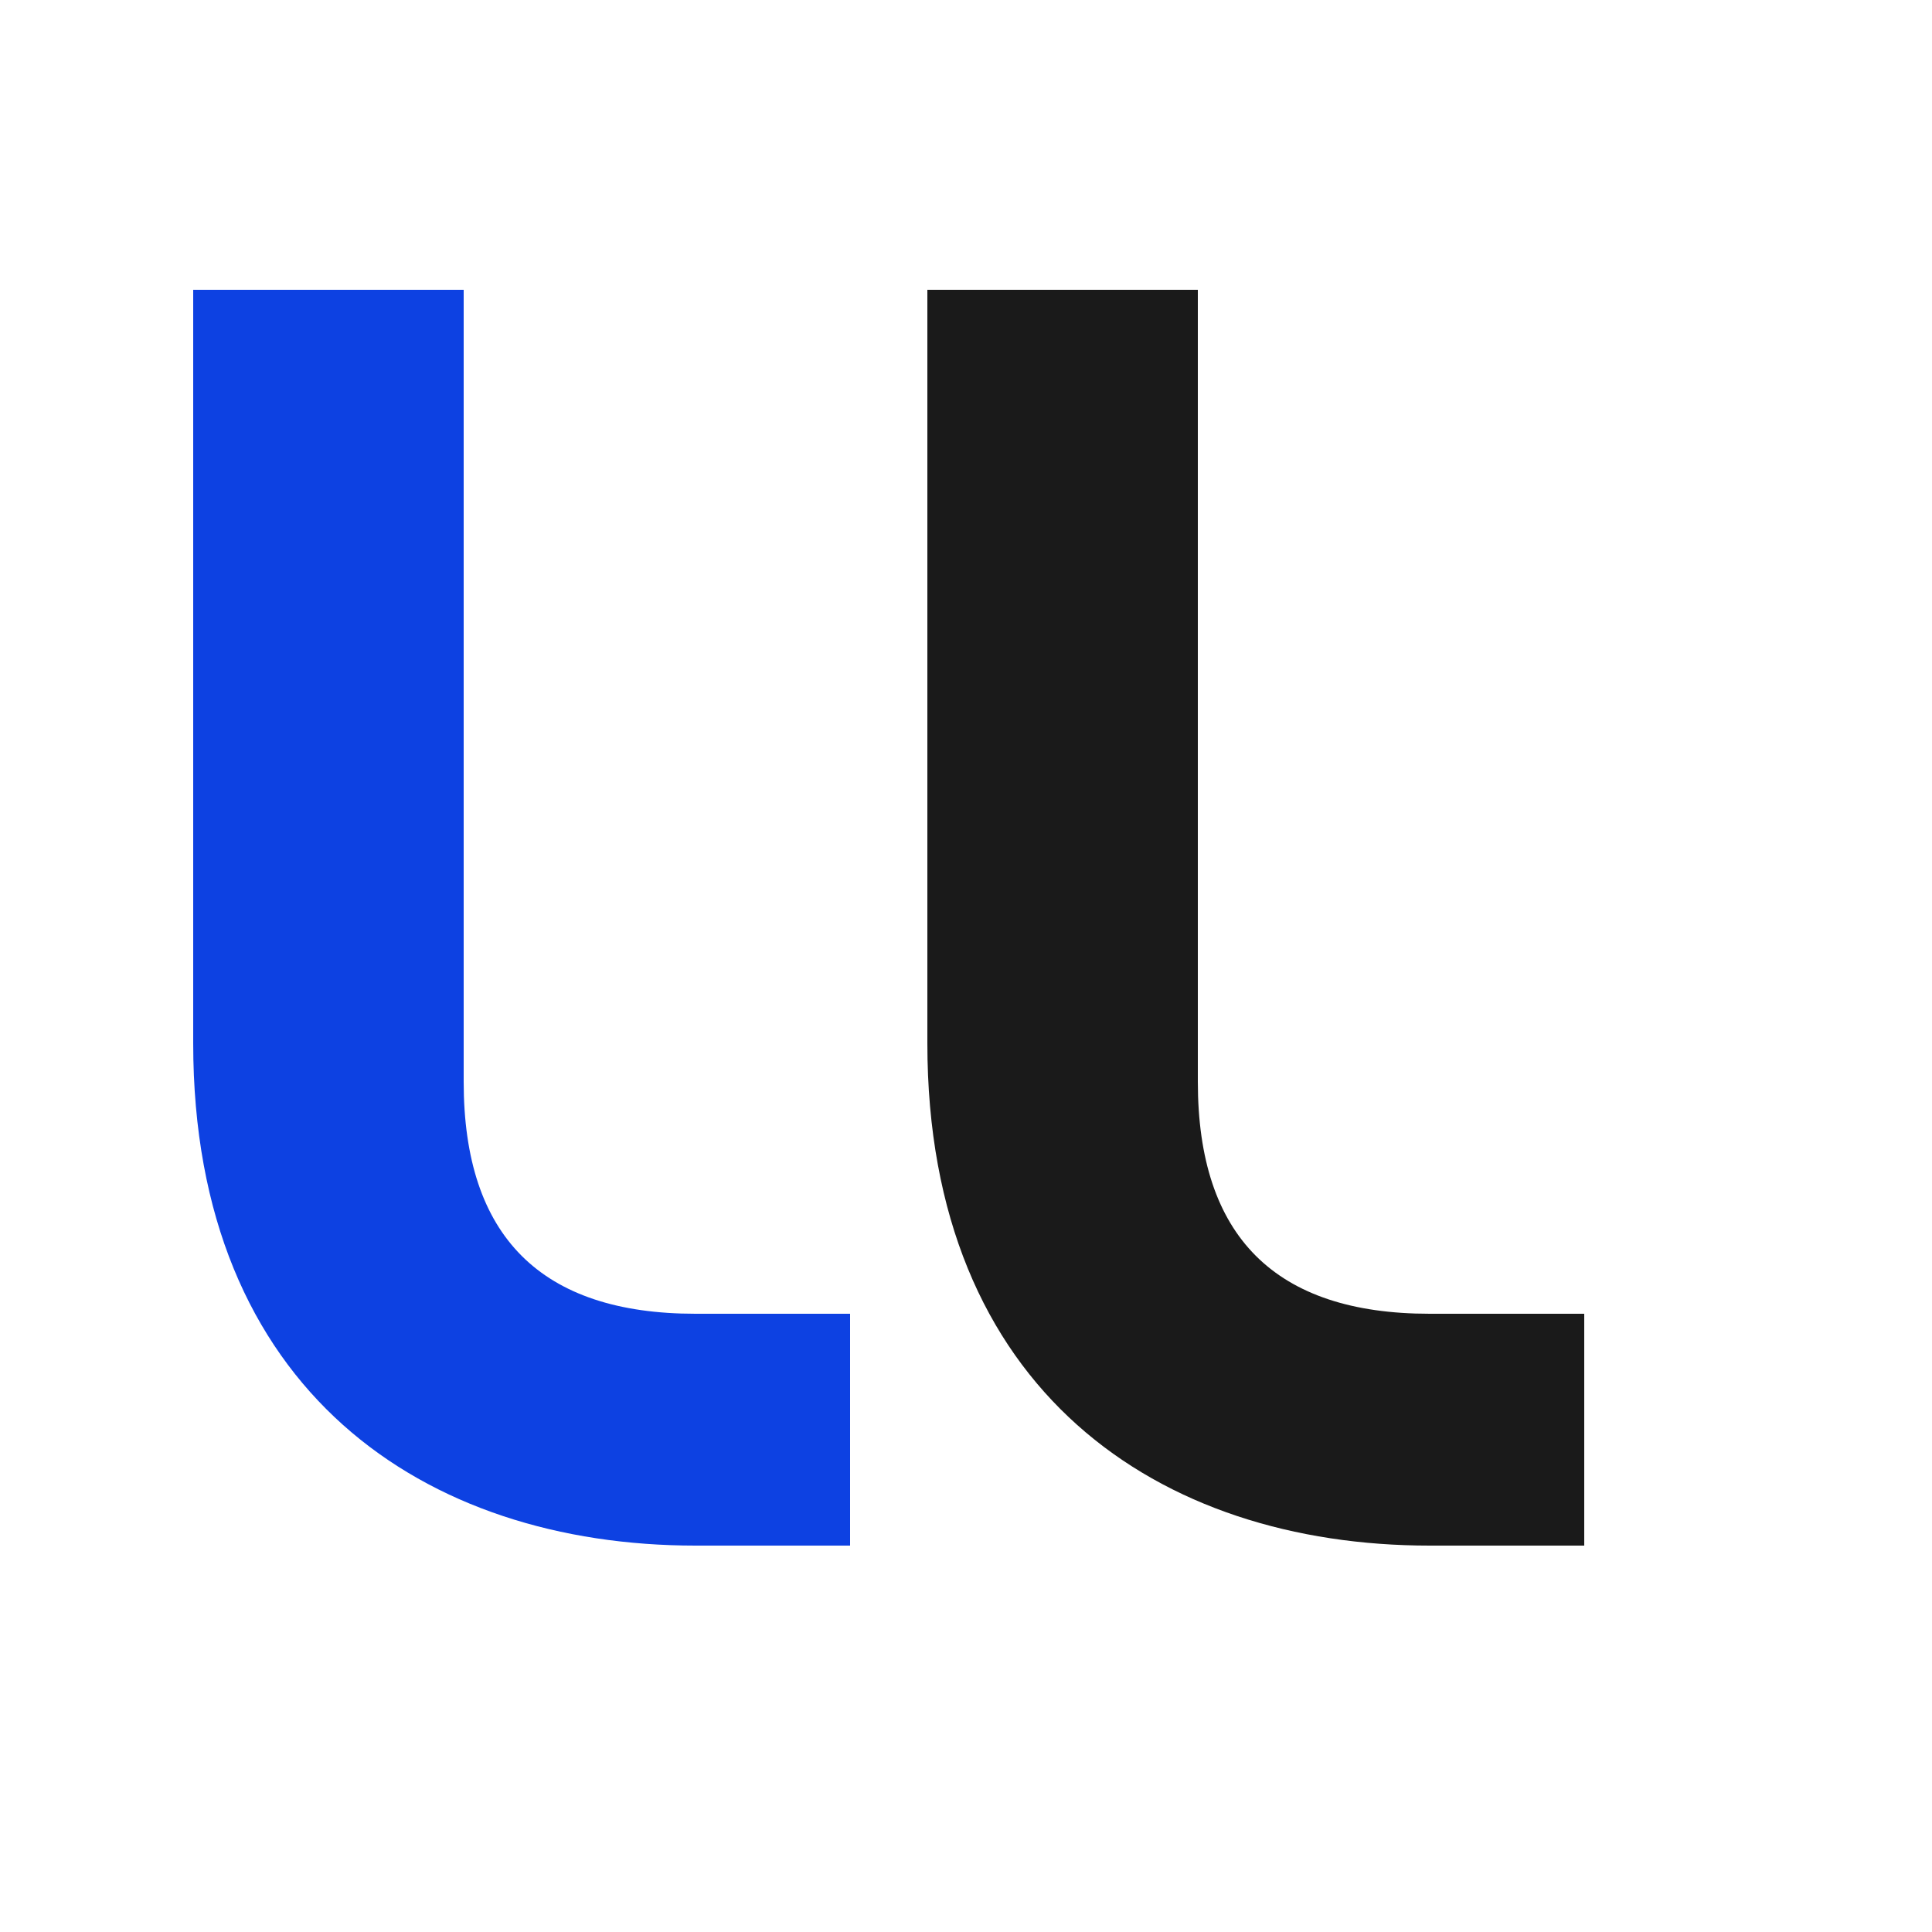
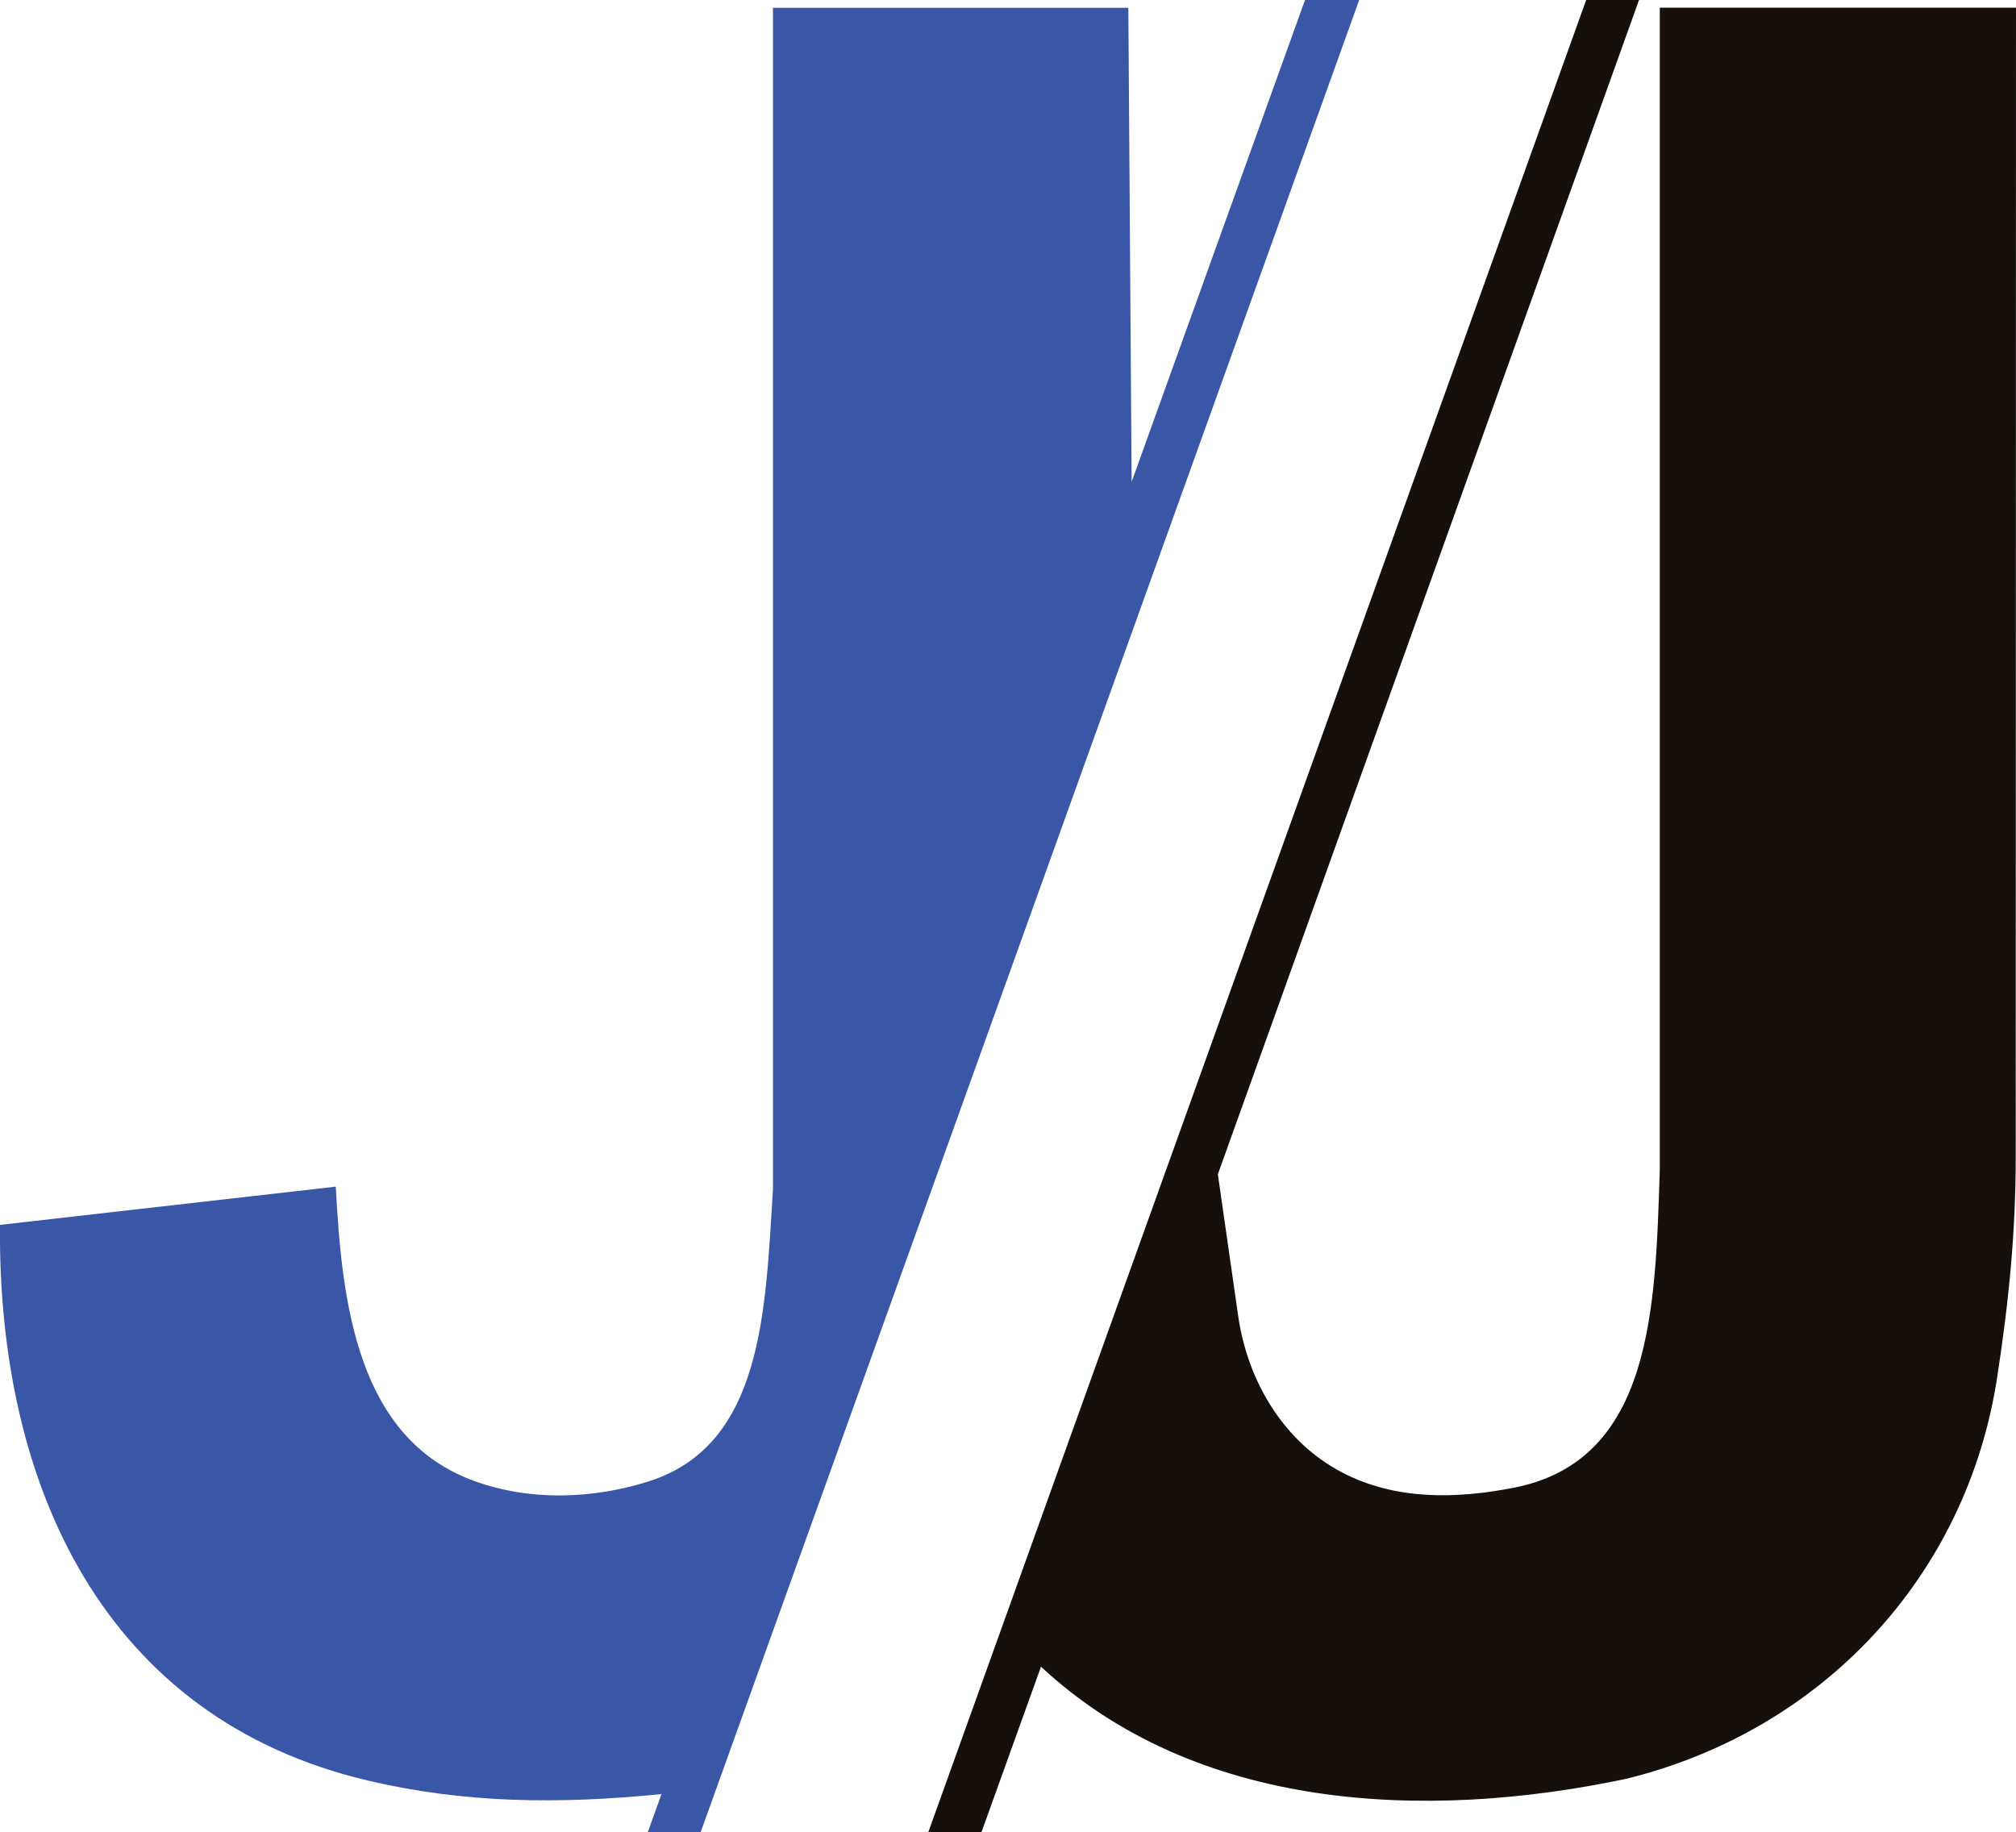
- <svg xmlns="http://www.w3.org/2000/svg" viewBox="0 0 100 100">
-   <path d="M10 15 L10 54 C10 72 22 80 36 80 L44 80 L44 68 L36 68 C28 68 24 64 24 56 L24 15 Z" fill="#0d41e2" />
-   <path d="M48 15 L48 54 C48 72 60 80 74 80 L82 80 L82 68 L74 68 C66 68 62 64 62 56 L62 15 Z" fill="#1a1a1a" />
+ <svg xmlns="http://www.w3.org/2000/svg" viewBox="0 0 302.52 274.93">
+   <path fill="#15100c" d="M302.52,1.15l-.04,172.35c0,11.66-1.07,22.05-2.79,33.22-4.58,29.89-26.28,53-55.63,60.22-30.55,6.47-64.73,4.71-87.85-16.82l-8.92,24.81h-7.98L238.02,0h7.93l-63.2,176.23,3.05,21.25c1.41,9.82,6.84,18.92,15.59,23.49,8.05,4.2,17.14,3.99,25.84,2.28,20.82-4.1,21.17-27.13,21.84-47.75V1.15s53.45,0,53.45,0Z" />
+   <path fill="#3a57a7" d="M203.96,0l-98.81,274.93h-7.93l2.04-5.69c-15.57,1.55-29.57,1.38-44.06-2.03C15.62,257.89-.37,222.97,0,183.82l50.39-5.74c.91,17.66,3.28,37.8,20.76,44.17,8.42,3.06,17.76,2.71,26.13.08,17.27-5.43,17.56-25.72,18.71-43.84V1.17s53.33,0,53.33,0l.49,71.14L195.83,0h8.13Z" />
</svg>
